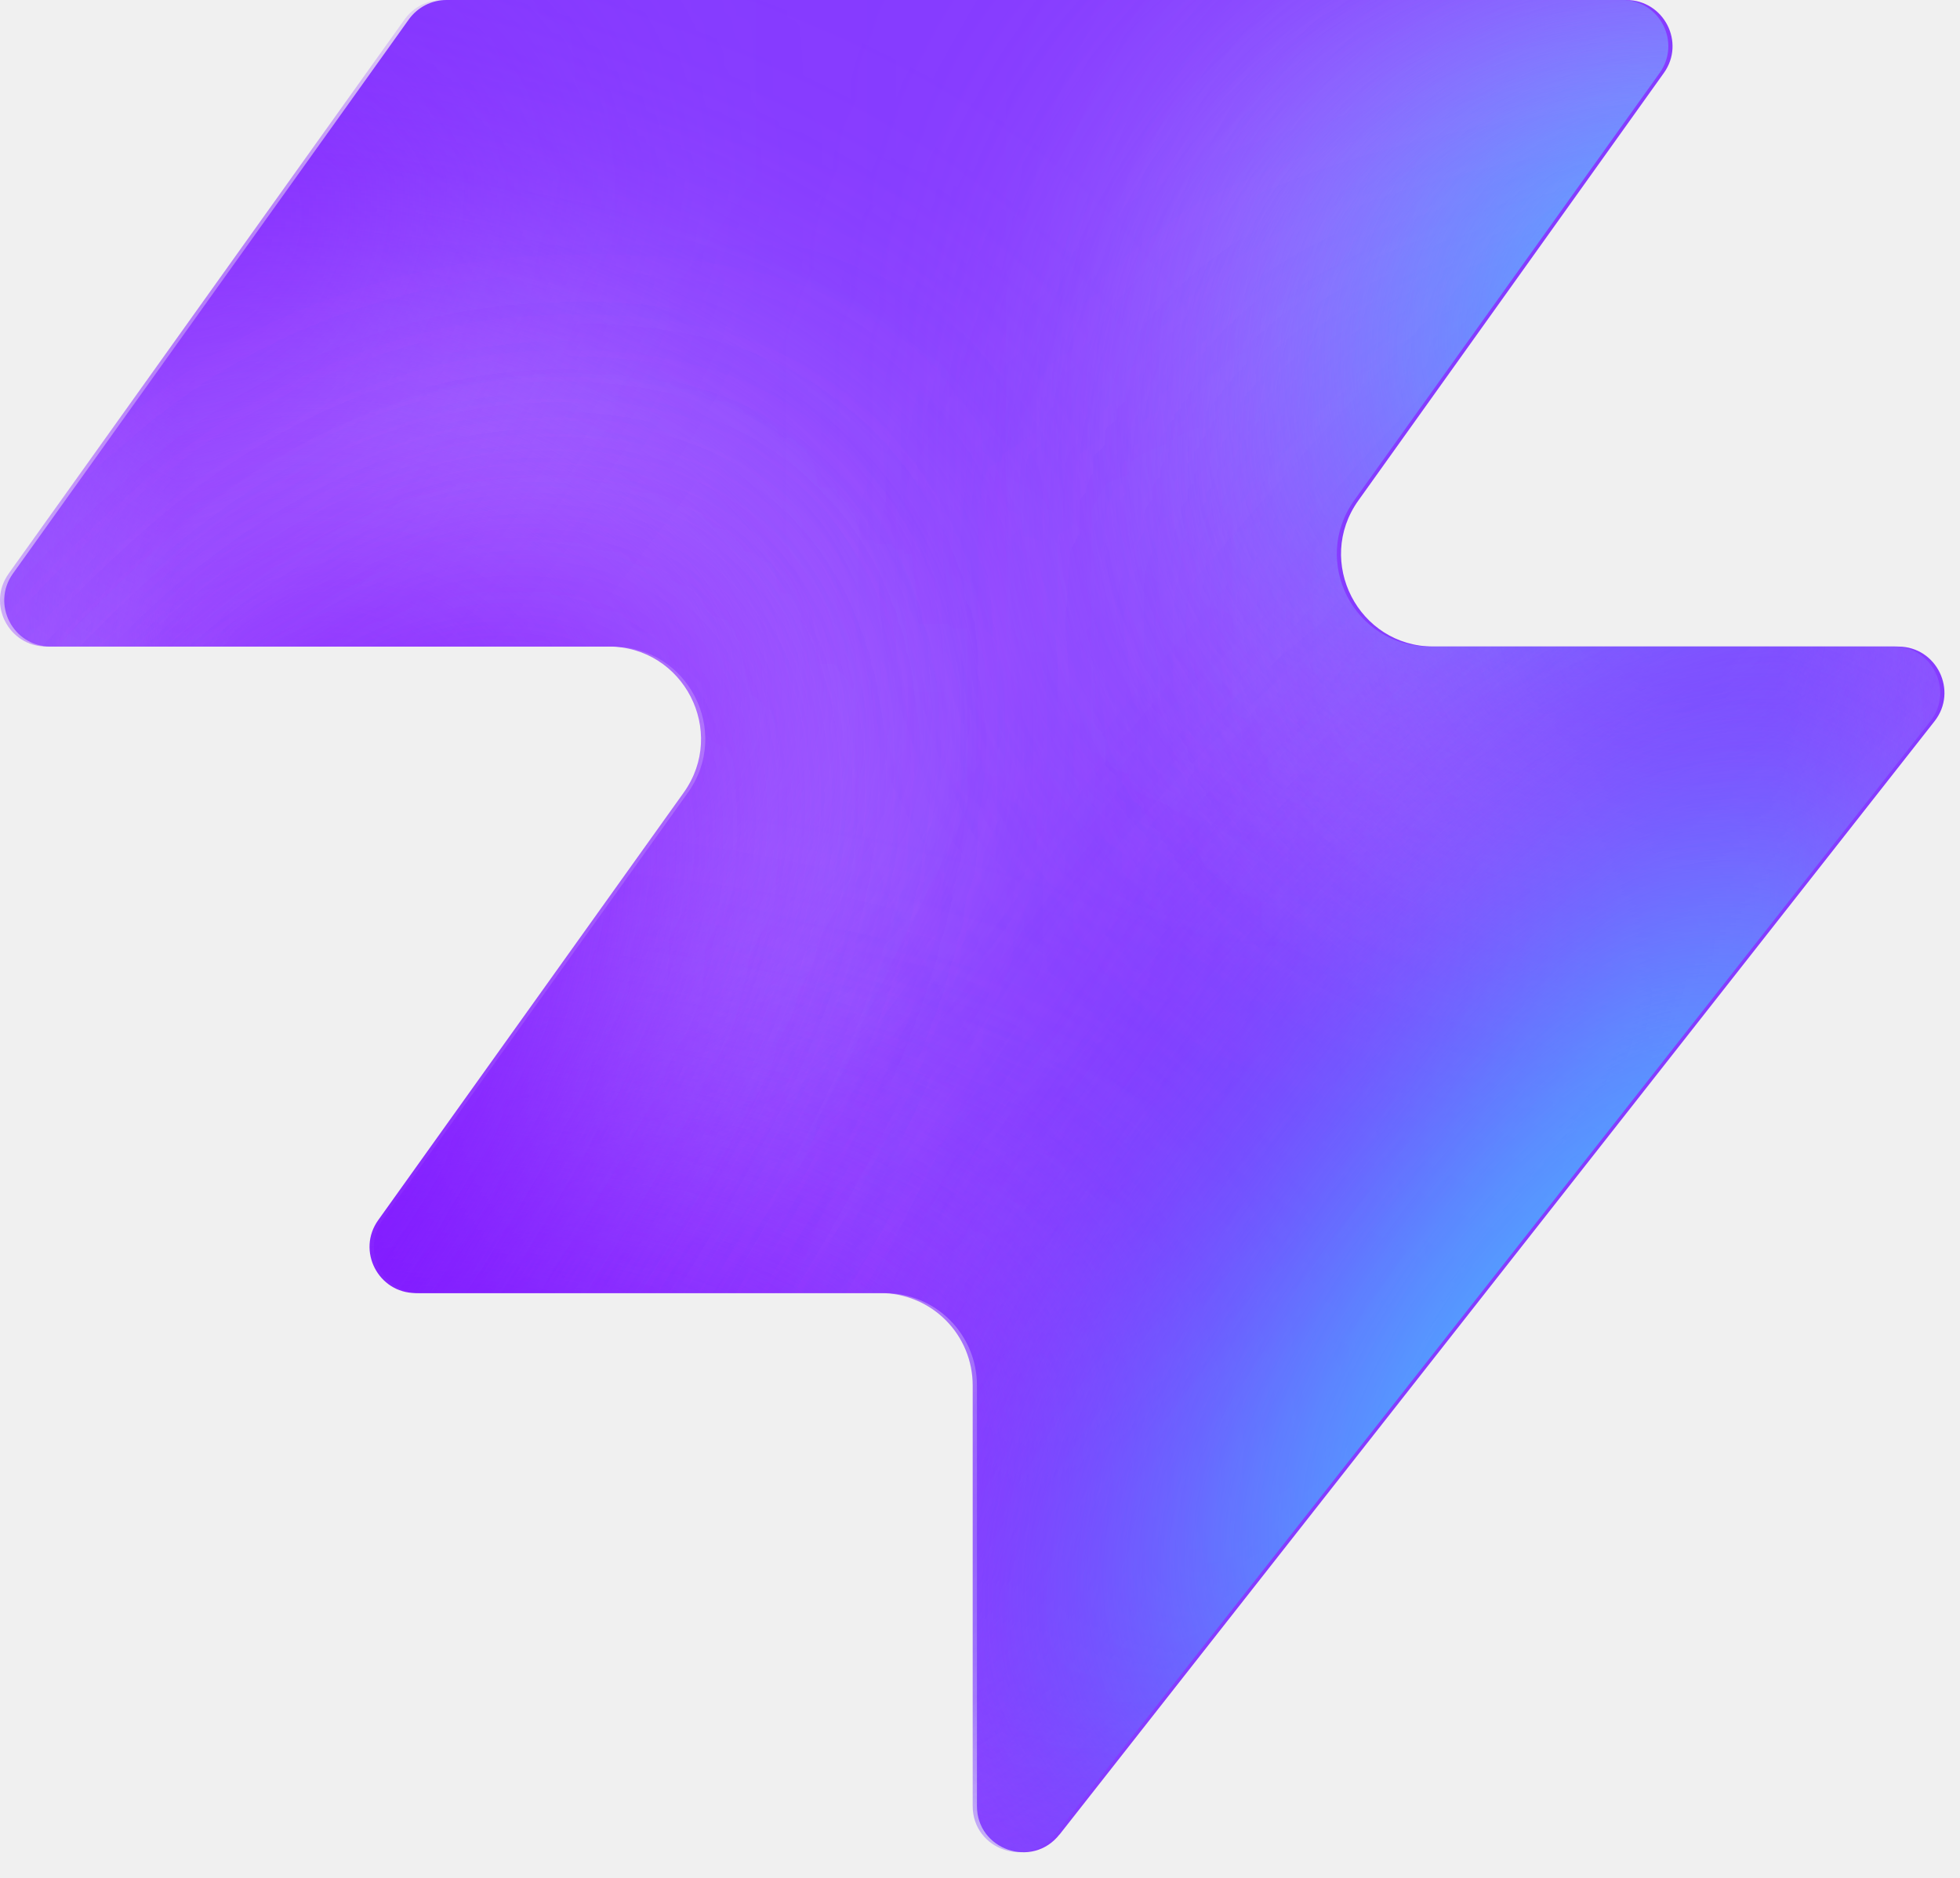
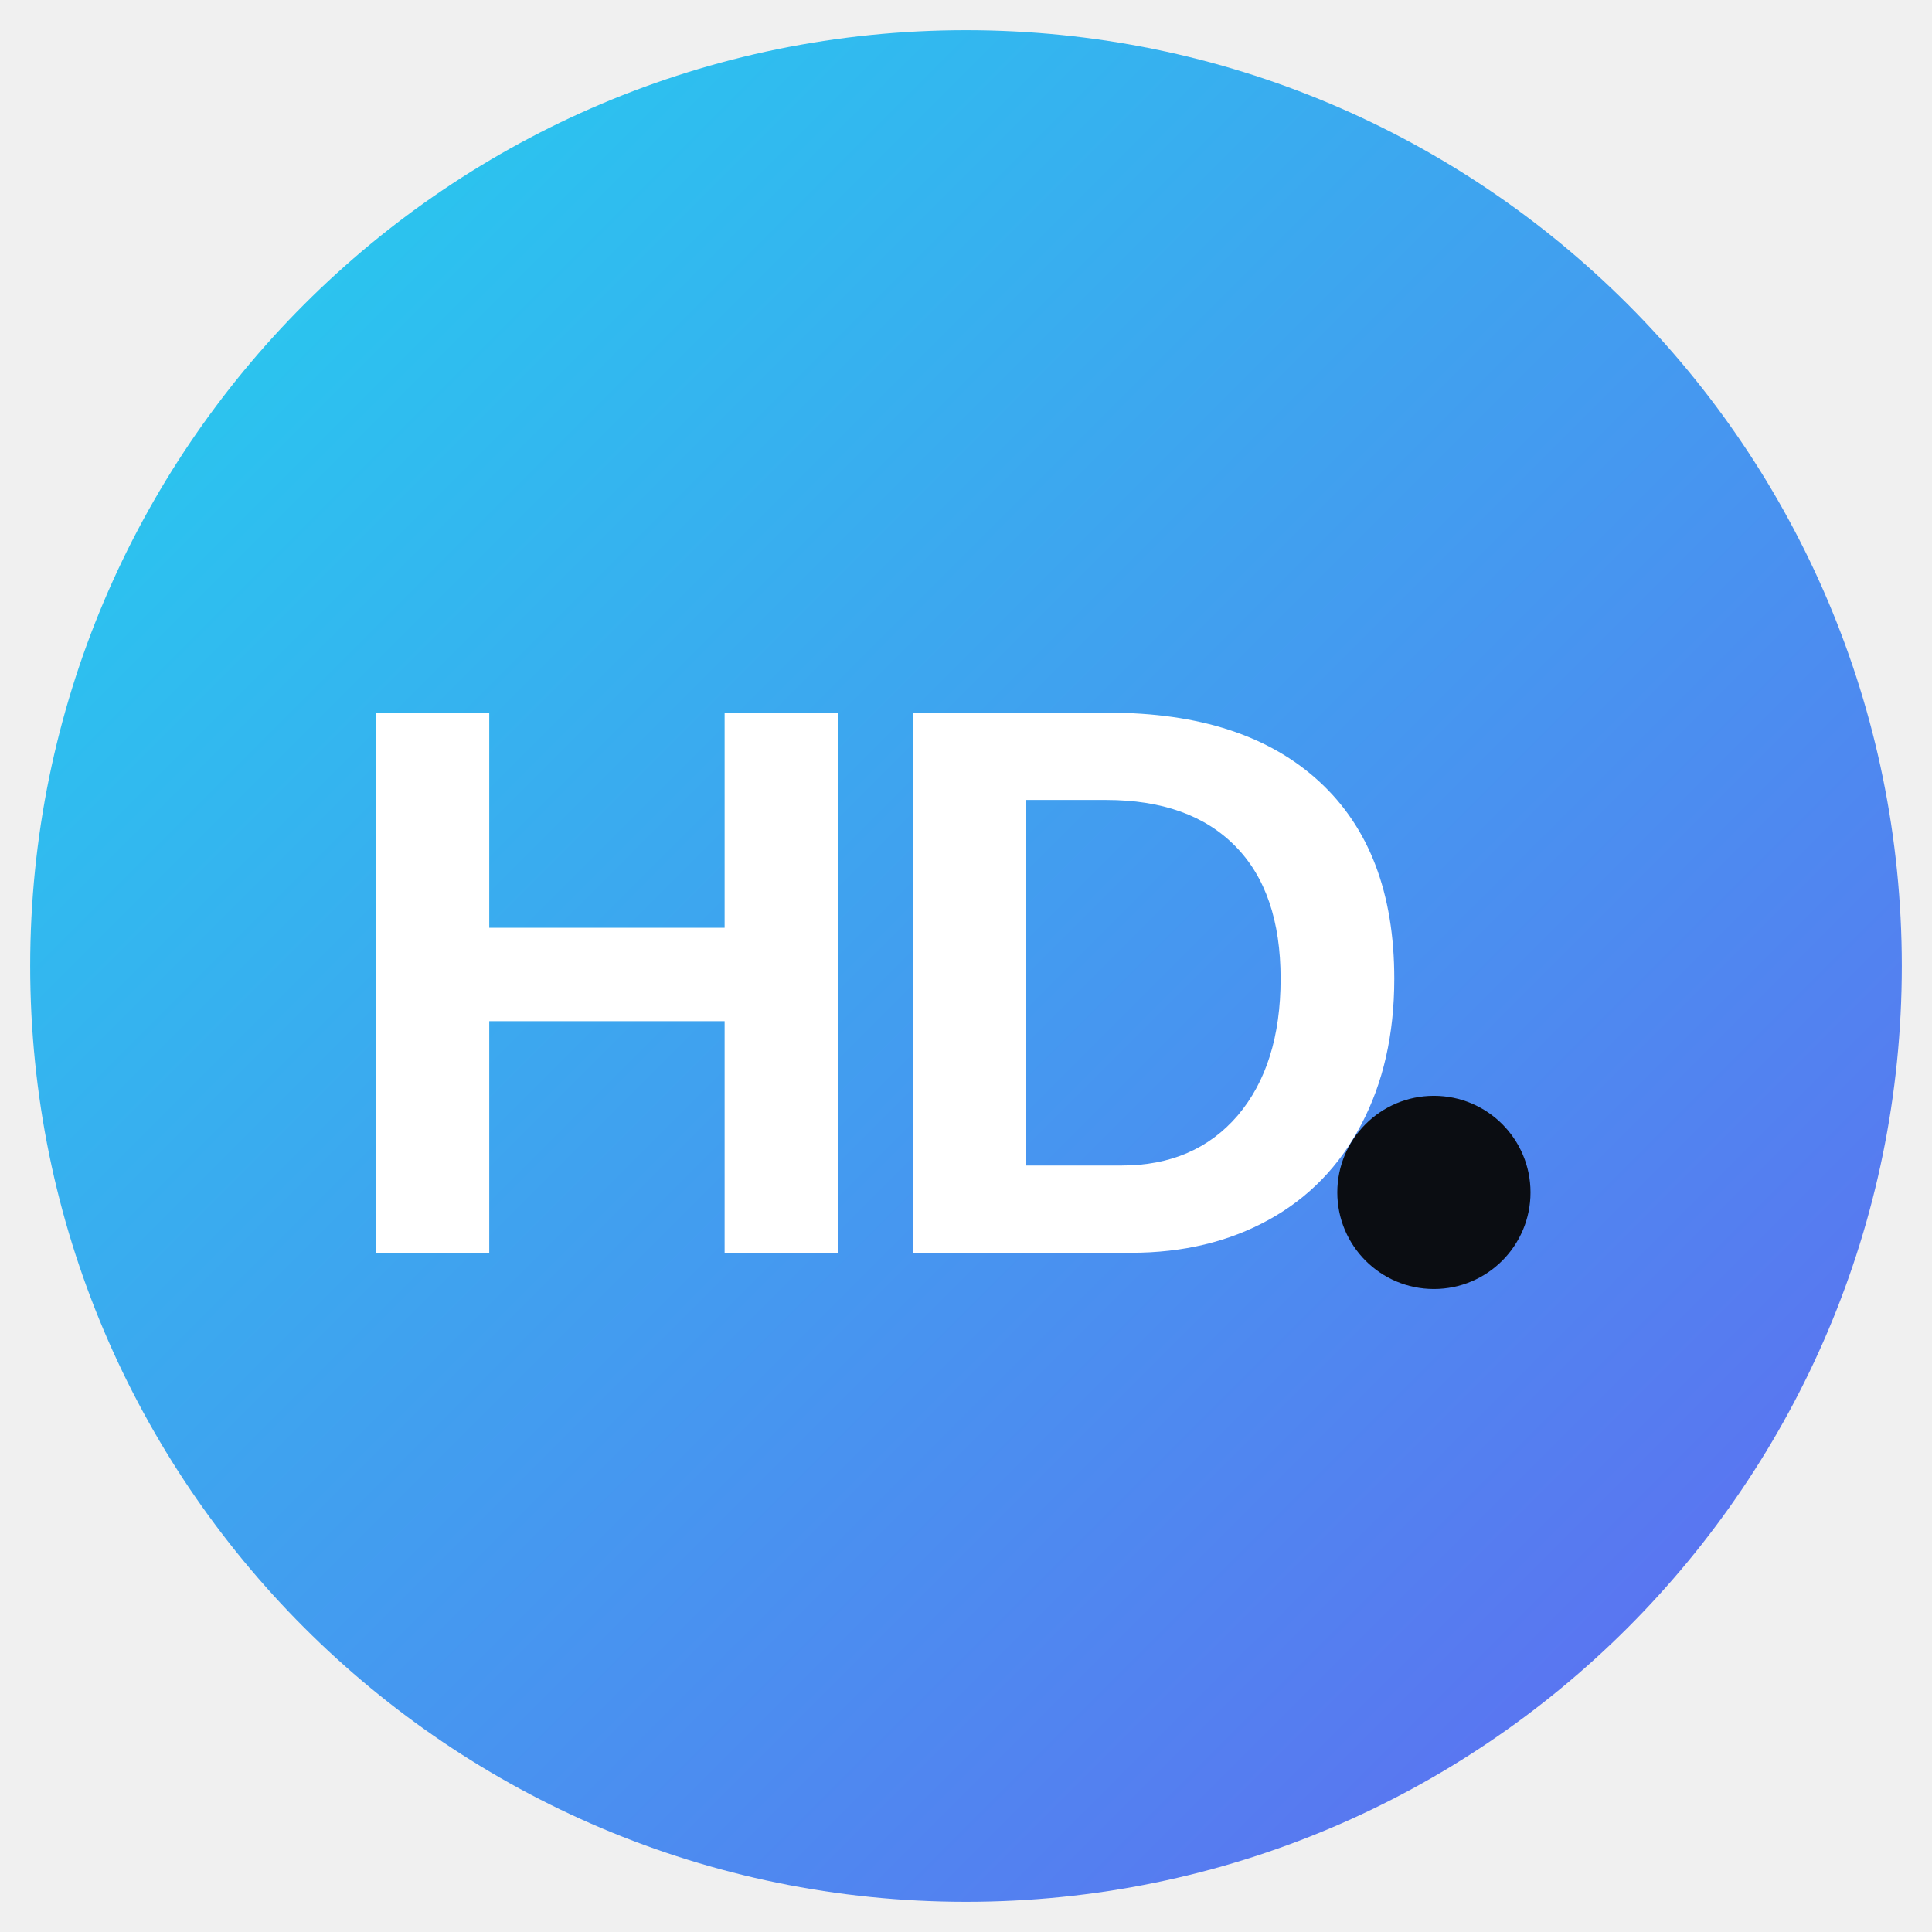
- <svg xmlns="http://www.w3.org/2000/svg" width="48" height="46" fill="none" viewBox="0 0 48 46">
-   <path fill="#863bff" d="M25.946 44.938c-.664.845-2.021.375-2.021-.698V33.937a2.26 2.26 0 0 0-2.262-2.262H10.287c-.92 0-1.456-1.04-.92-1.788l7.48-10.471c1.07-1.497 0-3.578-1.842-3.578H1.237c-.92 0-1.456-1.04-.92-1.788L10.013.474c.214-.297.556-.474.92-.474h28.894c.92 0 1.456 1.04.92 1.788l-7.48 10.471c-1.07 1.498 0 3.579 1.842 3.579h11.377c.943 0 1.473 1.088.89 1.83L25.947 44.94z" style="fill:#863bff;fill:color(display-p3 .525 .23 1);fill-opacity:1" />
-   <mask id="a" width="48" height="46" x="0" y="0" maskUnits="userSpaceOnUse" style="mask-type:alpha">
-     <path fill="#000" d="M25.842 44.938c-.664.844-2.021.375-2.021-.698V33.937a2.26 2.26 0 0 0-2.262-2.262H10.183c-.92 0-1.456-1.04-.92-1.788l7.48-10.471c1.07-1.498 0-3.579-1.842-3.579H1.133c-.92 0-1.456-1.04-.92-1.787L9.91.473c.214-.297.556-.474.92-.474h28.894c.92 0 1.456 1.04.92 1.788l-7.48 10.471c-1.07 1.498 0 3.578 1.842 3.578h11.377c.943 0 1.473 1.088.89 1.832L25.843 44.94z" style="fill:#000;fill-opacity:1" />
-   </mask>
-   <g mask="url(#a)">
-     <g filter="url(#b)">
-       <ellipse cx="5.508" cy="14.704" fill="#ede6ff" rx="5.508" ry="14.704" style="fill:#ede6ff;fill:color(display-p3 .927 .903 1);fill-opacity:1" transform="matrix(.00324 1 1 -.00324 -4.47 31.516)" />
-     </g>
-     <g filter="url(#c)">
-       <ellipse cx="10.399" cy="29.851" fill="#ede6ff" rx="10.399" ry="29.851" style="fill:#ede6ff;fill:color(display-p3 .927 .903 1);fill-opacity:1" transform="matrix(.00324 1 1 -.00324 -39.328 7.883)" />
-     </g>
-     <g filter="url(#d)">
-       <ellipse cx="5.508" cy="30.487" fill="#7e14ff" rx="5.508" ry="30.487" style="fill:#7e14ff;fill:color(display-p3 .492 .077 1);fill-opacity:1" transform="rotate(89.814 -25.913 -14.639)scale(1 -1)" />
-     </g>
-     <g filter="url(#e)">
-       <ellipse cx="5.508" cy="30.599" fill="#7e14ff" rx="5.508" ry="30.599" style="fill:#7e14ff;fill:color(display-p3 .492 .077 1);fill-opacity:1" transform="rotate(89.814 -32.644 -3.334)scale(1 -1)" />
-     </g>
-     <g filter="url(#f)">
-       <ellipse cx="5.508" cy="30.599" fill="#7e14ff" rx="5.508" ry="30.599" style="fill:#7e14ff;fill:color(display-p3 .492 .077 1);fill-opacity:1" transform="matrix(.00324 1 1 -.00324 -34.34 30.47)" />
-     </g>
-     <g filter="url(#g)">
-       <ellipse cx="14.072" cy="22.078" fill="#ede6ff" rx="14.072" ry="22.078" style="fill:#ede6ff;fill:color(display-p3 .927 .903 1);fill-opacity:1" transform="rotate(93.35 24.506 48.493)scale(-1 1)" />
-     </g>
-     <g filter="url(#h)">
-       <ellipse cx="3.47" cy="21.501" fill="#7e14ff" rx="3.47" ry="21.501" style="fill:#7e14ff;fill:color(display-p3 .492 .077 1);fill-opacity:1" transform="rotate(89.009 28.708 47.59)scale(-1 1)" />
-     </g>
-     <g filter="url(#i)">
-       <ellipse cx="3.47" cy="21.501" fill="#7e14ff" rx="3.47" ry="21.501" style="fill:#7e14ff;fill:color(display-p3 .492 .077 1);fill-opacity:1" transform="rotate(89.009 28.708 47.59)scale(-1 1)" />
-     </g>
-     <g filter="url(#j)">
-       <ellipse cx=".387" cy="8.972" fill="#7e14ff" rx="4.407" ry="29.108" style="fill:#7e14ff;fill:color(display-p3 .492 .077 1);fill-opacity:1" transform="rotate(39.51 .387 8.972)" />
-     </g>
-     <g filter="url(#k)">
-       <ellipse cx="47.523" cy="-6.092" fill="#7e14ff" rx="4.407" ry="29.108" style="fill:#7e14ff;fill:color(display-p3 .492 .077 1);fill-opacity:1" transform="rotate(37.892 47.523 -6.092)" />
-     </g>
-     <g filter="url(#l)">
-       <ellipse cx="41.412" cy="6.333" fill="#47bfff" rx="5.971" ry="9.665" style="fill:#47bfff;fill:color(display-p3 .28 .748 1);fill-opacity:1" transform="rotate(37.892 41.412 6.333)" />
-     </g>
-     <g filter="url(#m)">
-       <ellipse cx="-1.879" cy="38.332" fill="#7e14ff" rx="4.407" ry="29.108" style="fill:#7e14ff;fill:color(display-p3 .492 .077 1);fill-opacity:1" transform="rotate(37.892 -1.88 38.332)" />
-     </g>
-     <g filter="url(#n)">
-       <ellipse cx="-1.879" cy="38.332" fill="#7e14ff" rx="4.407" ry="29.108" style="fill:#7e14ff;fill:color(display-p3 .492 .077 1);fill-opacity:1" transform="rotate(37.892 -1.88 38.332)" />
-     </g>
-     <g filter="url(#o)">
-       <ellipse cx="35.651" cy="29.907" fill="#7e14ff" rx="4.407" ry="29.108" style="fill:#7e14ff;fill:color(display-p3 .492 .077 1);fill-opacity:1" transform="rotate(37.892 35.651 29.907)" />
-     </g>
-     <g filter="url(#p)">
-       <ellipse cx="38.418" cy="32.4" fill="#47bfff" rx="5.971" ry="15.297" style="fill:#47bfff;fill:color(display-p3 .28 .748 1);fill-opacity:1" transform="rotate(37.892 38.418 32.4)" />
-     </g>
-   </g>
+ <svg xmlns="http://www.w3.org/2000/svg" viewBox="0 0 64 64">
  <defs>
-     <filter id="b" width="60.045" height="41.654" x="-19.77" y="16.149" color-interpolation-filters="sRGB" filterUnits="userSpaceOnUse">
-       <feFlood flood-opacity="0" result="BackgroundImageFix" />
-       <feBlend in="SourceGraphic" in2="BackgroundImageFix" result="shape" />
-       <feGaussianBlur result="effect1_foregroundBlur_2002_17158" stdDeviation="7.659" />
-     </filter>
-     <filter id="c" width="90.34" height="51.437" x="-54.613" y="-7.533" color-interpolation-filters="sRGB" filterUnits="userSpaceOnUse">
-       <feFlood flood-opacity="0" result="BackgroundImageFix" />
-       <feBlend in="SourceGraphic" in2="BackgroundImageFix" result="shape" />
-       <feGaussianBlur result="effect1_foregroundBlur_2002_17158" stdDeviation="7.659" />
-     </filter>
-     <filter id="d" width="79.355" height="29.4" x="-49.64" y="2.03" color-interpolation-filters="sRGB" filterUnits="userSpaceOnUse">
-       <feFlood flood-opacity="0" result="BackgroundImageFix" />
-       <feBlend in="SourceGraphic" in2="BackgroundImageFix" result="shape" />
-       <feGaussianBlur result="effect1_foregroundBlur_2002_17158" stdDeviation="4.596" />
-     </filter>
-     <filter id="e" width="79.579" height="29.4" x="-45.045" y="20.029" color-interpolation-filters="sRGB" filterUnits="userSpaceOnUse">
-       <feFlood flood-opacity="0" result="BackgroundImageFix" />
-       <feBlend in="SourceGraphic" in2="BackgroundImageFix" result="shape" />
-       <feGaussianBlur result="effect1_foregroundBlur_2002_17158" stdDeviation="4.596" />
-     </filter>
-     <filter id="f" width="79.579" height="29.4" x="-43.513" y="21.178" color-interpolation-filters="sRGB" filterUnits="userSpaceOnUse">
-       <feFlood flood-opacity="0" result="BackgroundImageFix" />
-       <feBlend in="SourceGraphic" in2="BackgroundImageFix" result="shape" />
-       <feGaussianBlur result="effect1_foregroundBlur_2002_17158" stdDeviation="4.596" />
-     </filter>
-     <filter id="g" width="74.749" height="58.852" x="15.756" y="-17.901" color-interpolation-filters="sRGB" filterUnits="userSpaceOnUse">
-       <feFlood flood-opacity="0" result="BackgroundImageFix" />
-       <feBlend in="SourceGraphic" in2="BackgroundImageFix" result="shape" />
-       <feGaussianBlur result="effect1_foregroundBlur_2002_17158" stdDeviation="7.659" />
-     </filter>
-     <filter id="h" width="61.377" height="25.362" x="23.548" y="2.284" color-interpolation-filters="sRGB" filterUnits="userSpaceOnUse">
-       <feFlood flood-opacity="0" result="BackgroundImageFix" />
-       <feBlend in="SourceGraphic" in2="BackgroundImageFix" result="shape" />
-       <feGaussianBlur result="effect1_foregroundBlur_2002_17158" stdDeviation="4.596" />
-     </filter>
-     <filter id="i" width="61.377" height="25.362" x="23.548" y="2.284" color-interpolation-filters="sRGB" filterUnits="userSpaceOnUse">
-       <feFlood flood-opacity="0" result="BackgroundImageFix" />
-       <feBlend in="SourceGraphic" in2="BackgroundImageFix" result="shape" />
-       <feGaussianBlur result="effect1_foregroundBlur_2002_17158" stdDeviation="4.596" />
-     </filter>
-     <filter id="j" width="56.045" height="63.649" x="-27.636" y="-22.853" color-interpolation-filters="sRGB" filterUnits="userSpaceOnUse">
-       <feFlood flood-opacity="0" result="BackgroundImageFix" />
-       <feBlend in="SourceGraphic" in2="BackgroundImageFix" result="shape" />
-       <feGaussianBlur result="effect1_foregroundBlur_2002_17158" stdDeviation="4.596" />
-     </filter>
-     <filter id="k" width="54.814" height="64.646" x="20.116" y="-38.415" color-interpolation-filters="sRGB" filterUnits="userSpaceOnUse">
-       <feFlood flood-opacity="0" result="BackgroundImageFix" />
-       <feBlend in="SourceGraphic" in2="BackgroundImageFix" result="shape" />
-       <feGaussianBlur result="effect1_foregroundBlur_2002_17158" stdDeviation="4.596" />
-     </filter>
-     <filter id="l" width="33.541" height="35.313" x="24.641" y="-11.323" color-interpolation-filters="sRGB" filterUnits="userSpaceOnUse">
-       <feFlood flood-opacity="0" result="BackgroundImageFix" />
-       <feBlend in="SourceGraphic" in2="BackgroundImageFix" result="shape" />
-       <feGaussianBlur result="effect1_foregroundBlur_2002_17158" stdDeviation="4.596" />
-     </filter>
-     <filter id="m" width="54.814" height="64.646" x="-29.286" y="6.009" color-interpolation-filters="sRGB" filterUnits="userSpaceOnUse">
-       <feFlood flood-opacity="0" result="BackgroundImageFix" />
-       <feBlend in="SourceGraphic" in2="BackgroundImageFix" result="shape" />
-       <feGaussianBlur result="effect1_foregroundBlur_2002_17158" stdDeviation="4.596" />
-     </filter>
-     <filter id="n" width="54.814" height="64.646" x="-29.286" y="6.009" color-interpolation-filters="sRGB" filterUnits="userSpaceOnUse">
-       <feFlood flood-opacity="0" result="BackgroundImageFix" />
-       <feBlend in="SourceGraphic" in2="BackgroundImageFix" result="shape" />
-       <feGaussianBlur result="effect1_foregroundBlur_2002_17158" stdDeviation="4.596" />
-     </filter>
-     <filter id="o" width="54.814" height="64.646" x="8.244" y="-2.416" color-interpolation-filters="sRGB" filterUnits="userSpaceOnUse">
-       <feFlood flood-opacity="0" result="BackgroundImageFix" />
-       <feBlend in="SourceGraphic" in2="BackgroundImageFix" result="shape" />
-       <feGaussianBlur result="effect1_foregroundBlur_2002_17158" stdDeviation="4.596" />
-     </filter>
-     <filter id="p" width="39.409" height="43.623" x="18.713" y="10.588" color-interpolation-filters="sRGB" filterUnits="userSpaceOnUse">
-       <feFlood flood-opacity="0" result="BackgroundImageFix" />
-       <feBlend in="SourceGraphic" in2="BackgroundImageFix" result="shape" />
-       <feGaussianBlur result="effect1_foregroundBlur_2002_17158" stdDeviation="4.596" />
-     </filter>
+     <linearGradient id="h" x1="0" y1="0" x2="1" y2="1">
+       <stop offset="0" stop-color="#22d3ee" />
+       <stop offset="1" stop-color="#6366f1" />
+     </linearGradient>
  </defs>
+   <circle cx="32" cy="32" r="31" fill="url(#h)" />
+   <text x="29" y="41.5" text-anchor="middle" font-family="'Segoe UI', 'Helvetica Neue', Arial, sans-serif" font-size="26" font-weight="800" letter-spacing="-1" fill="#fff">HD</text>
+   <circle cx="47.5" cy="39.5" r="3.2" fill="#0b0d12" />
</svg>
